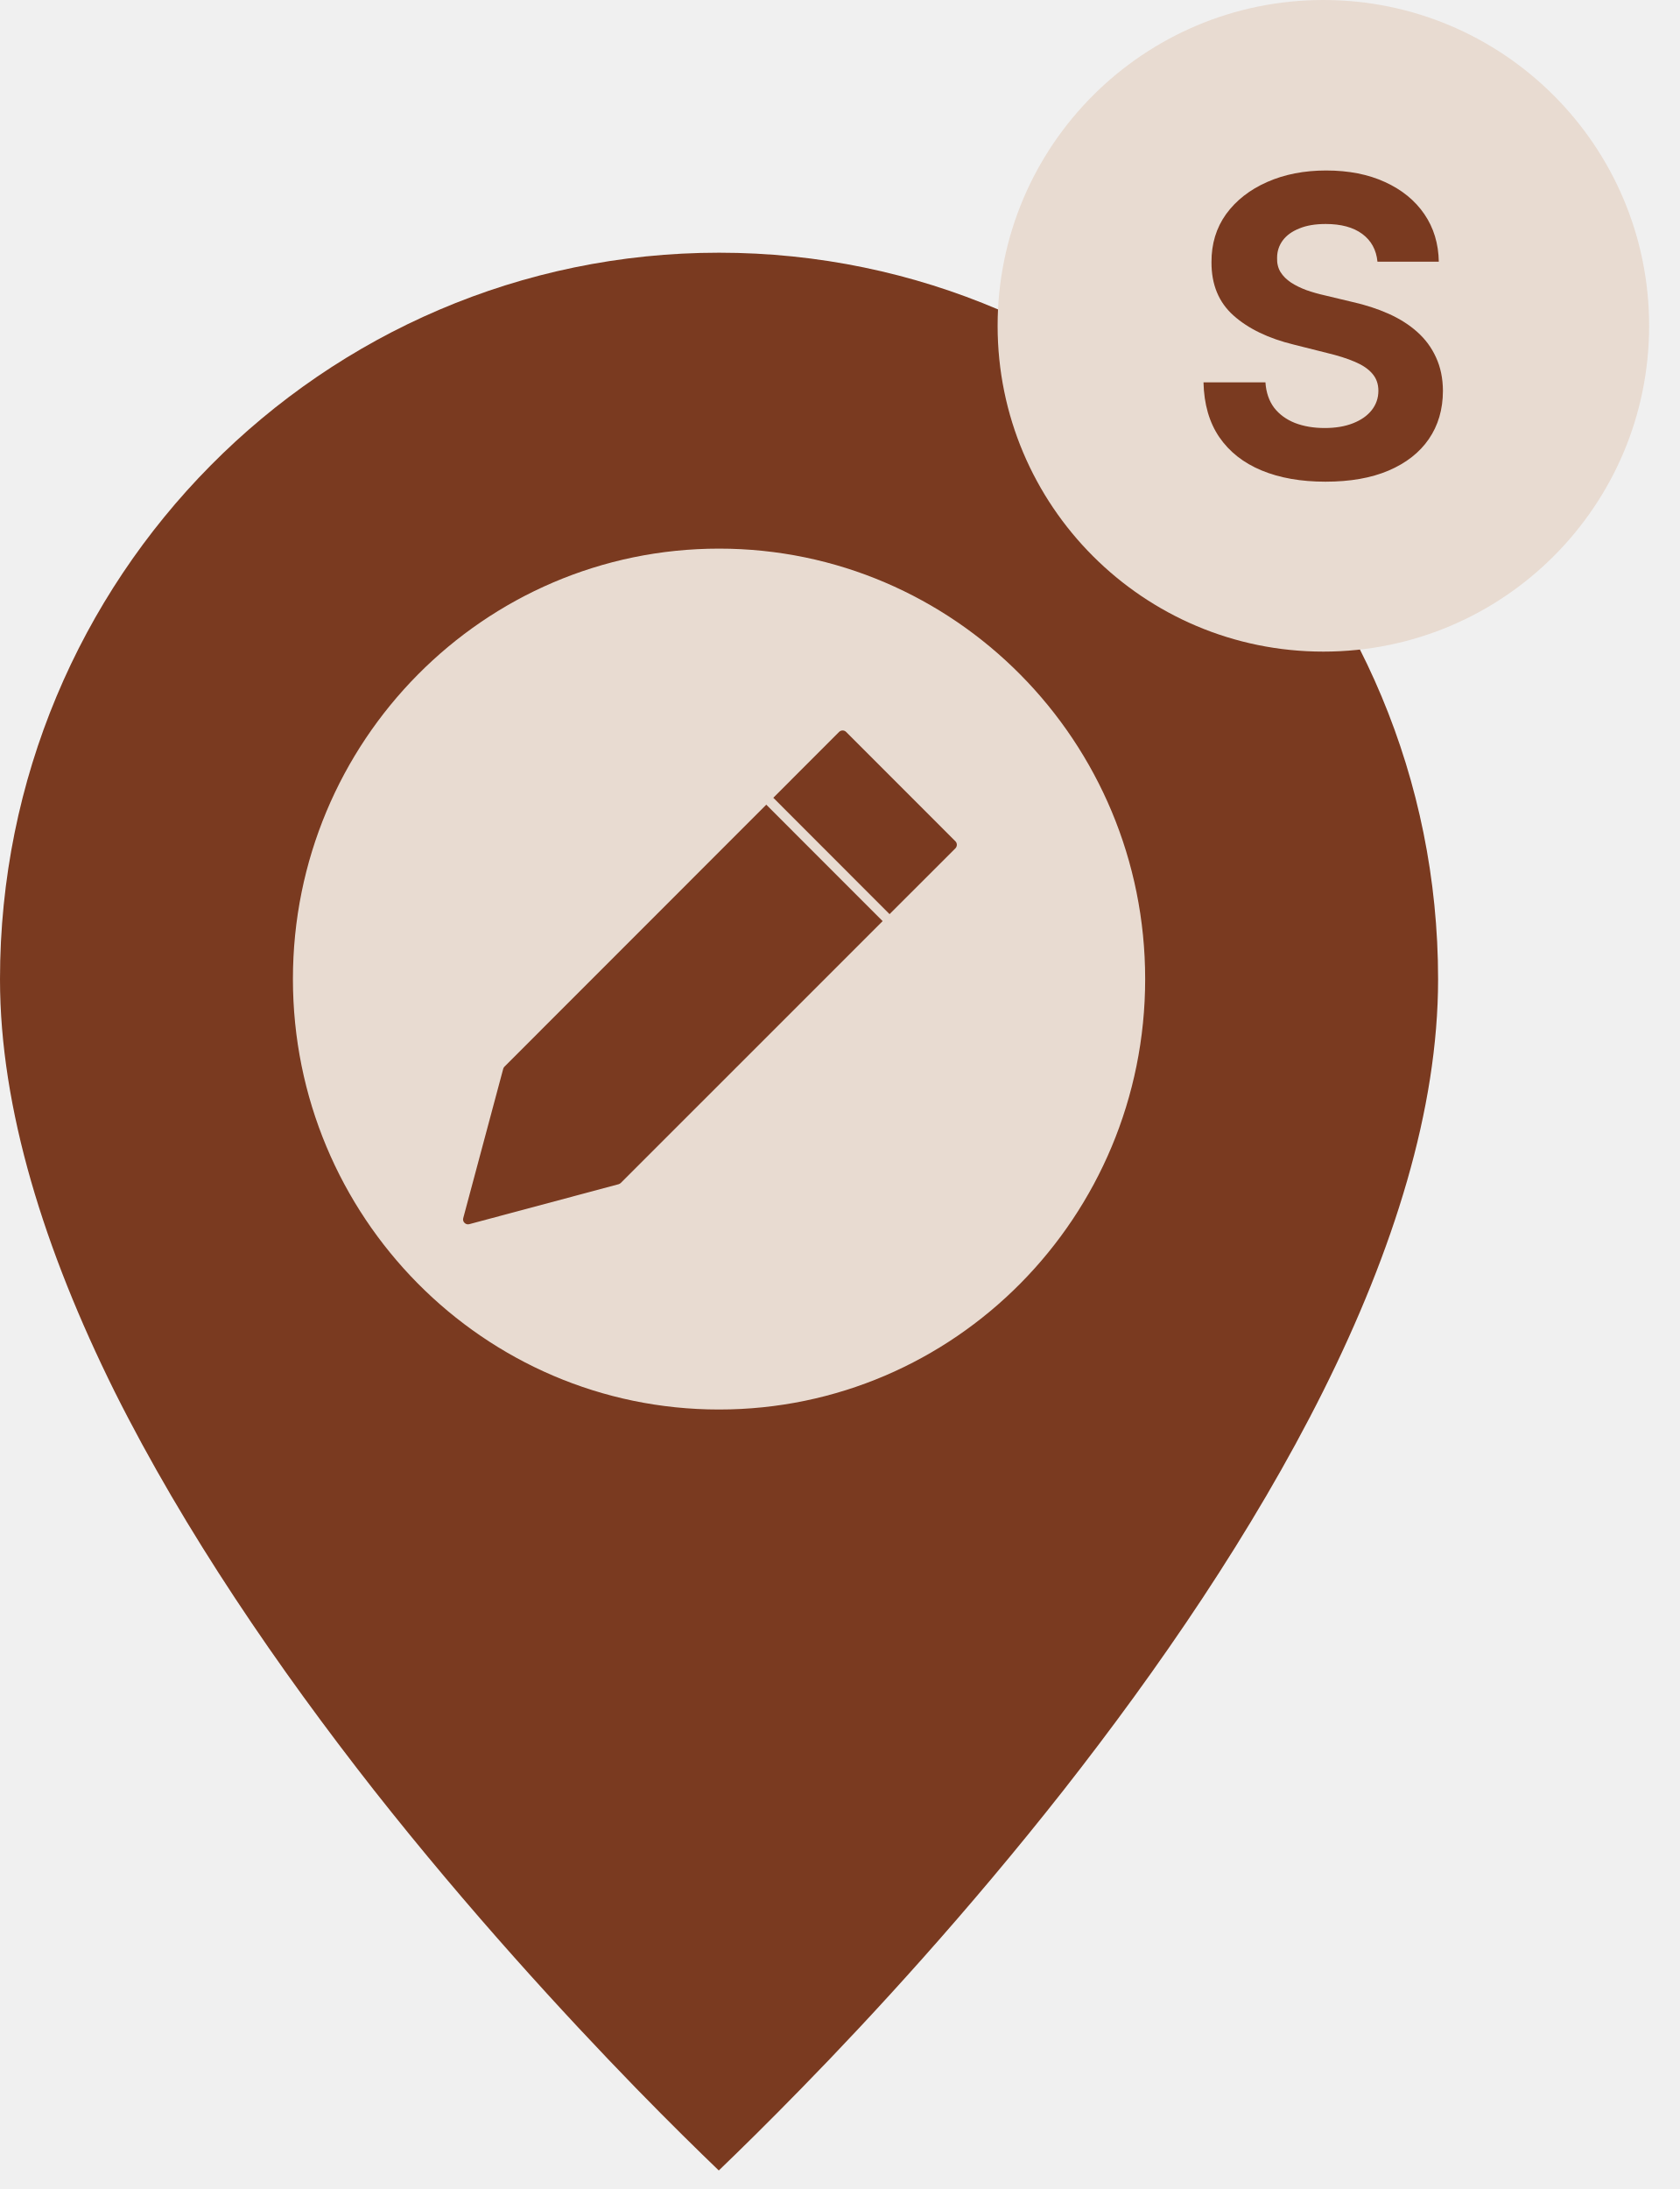
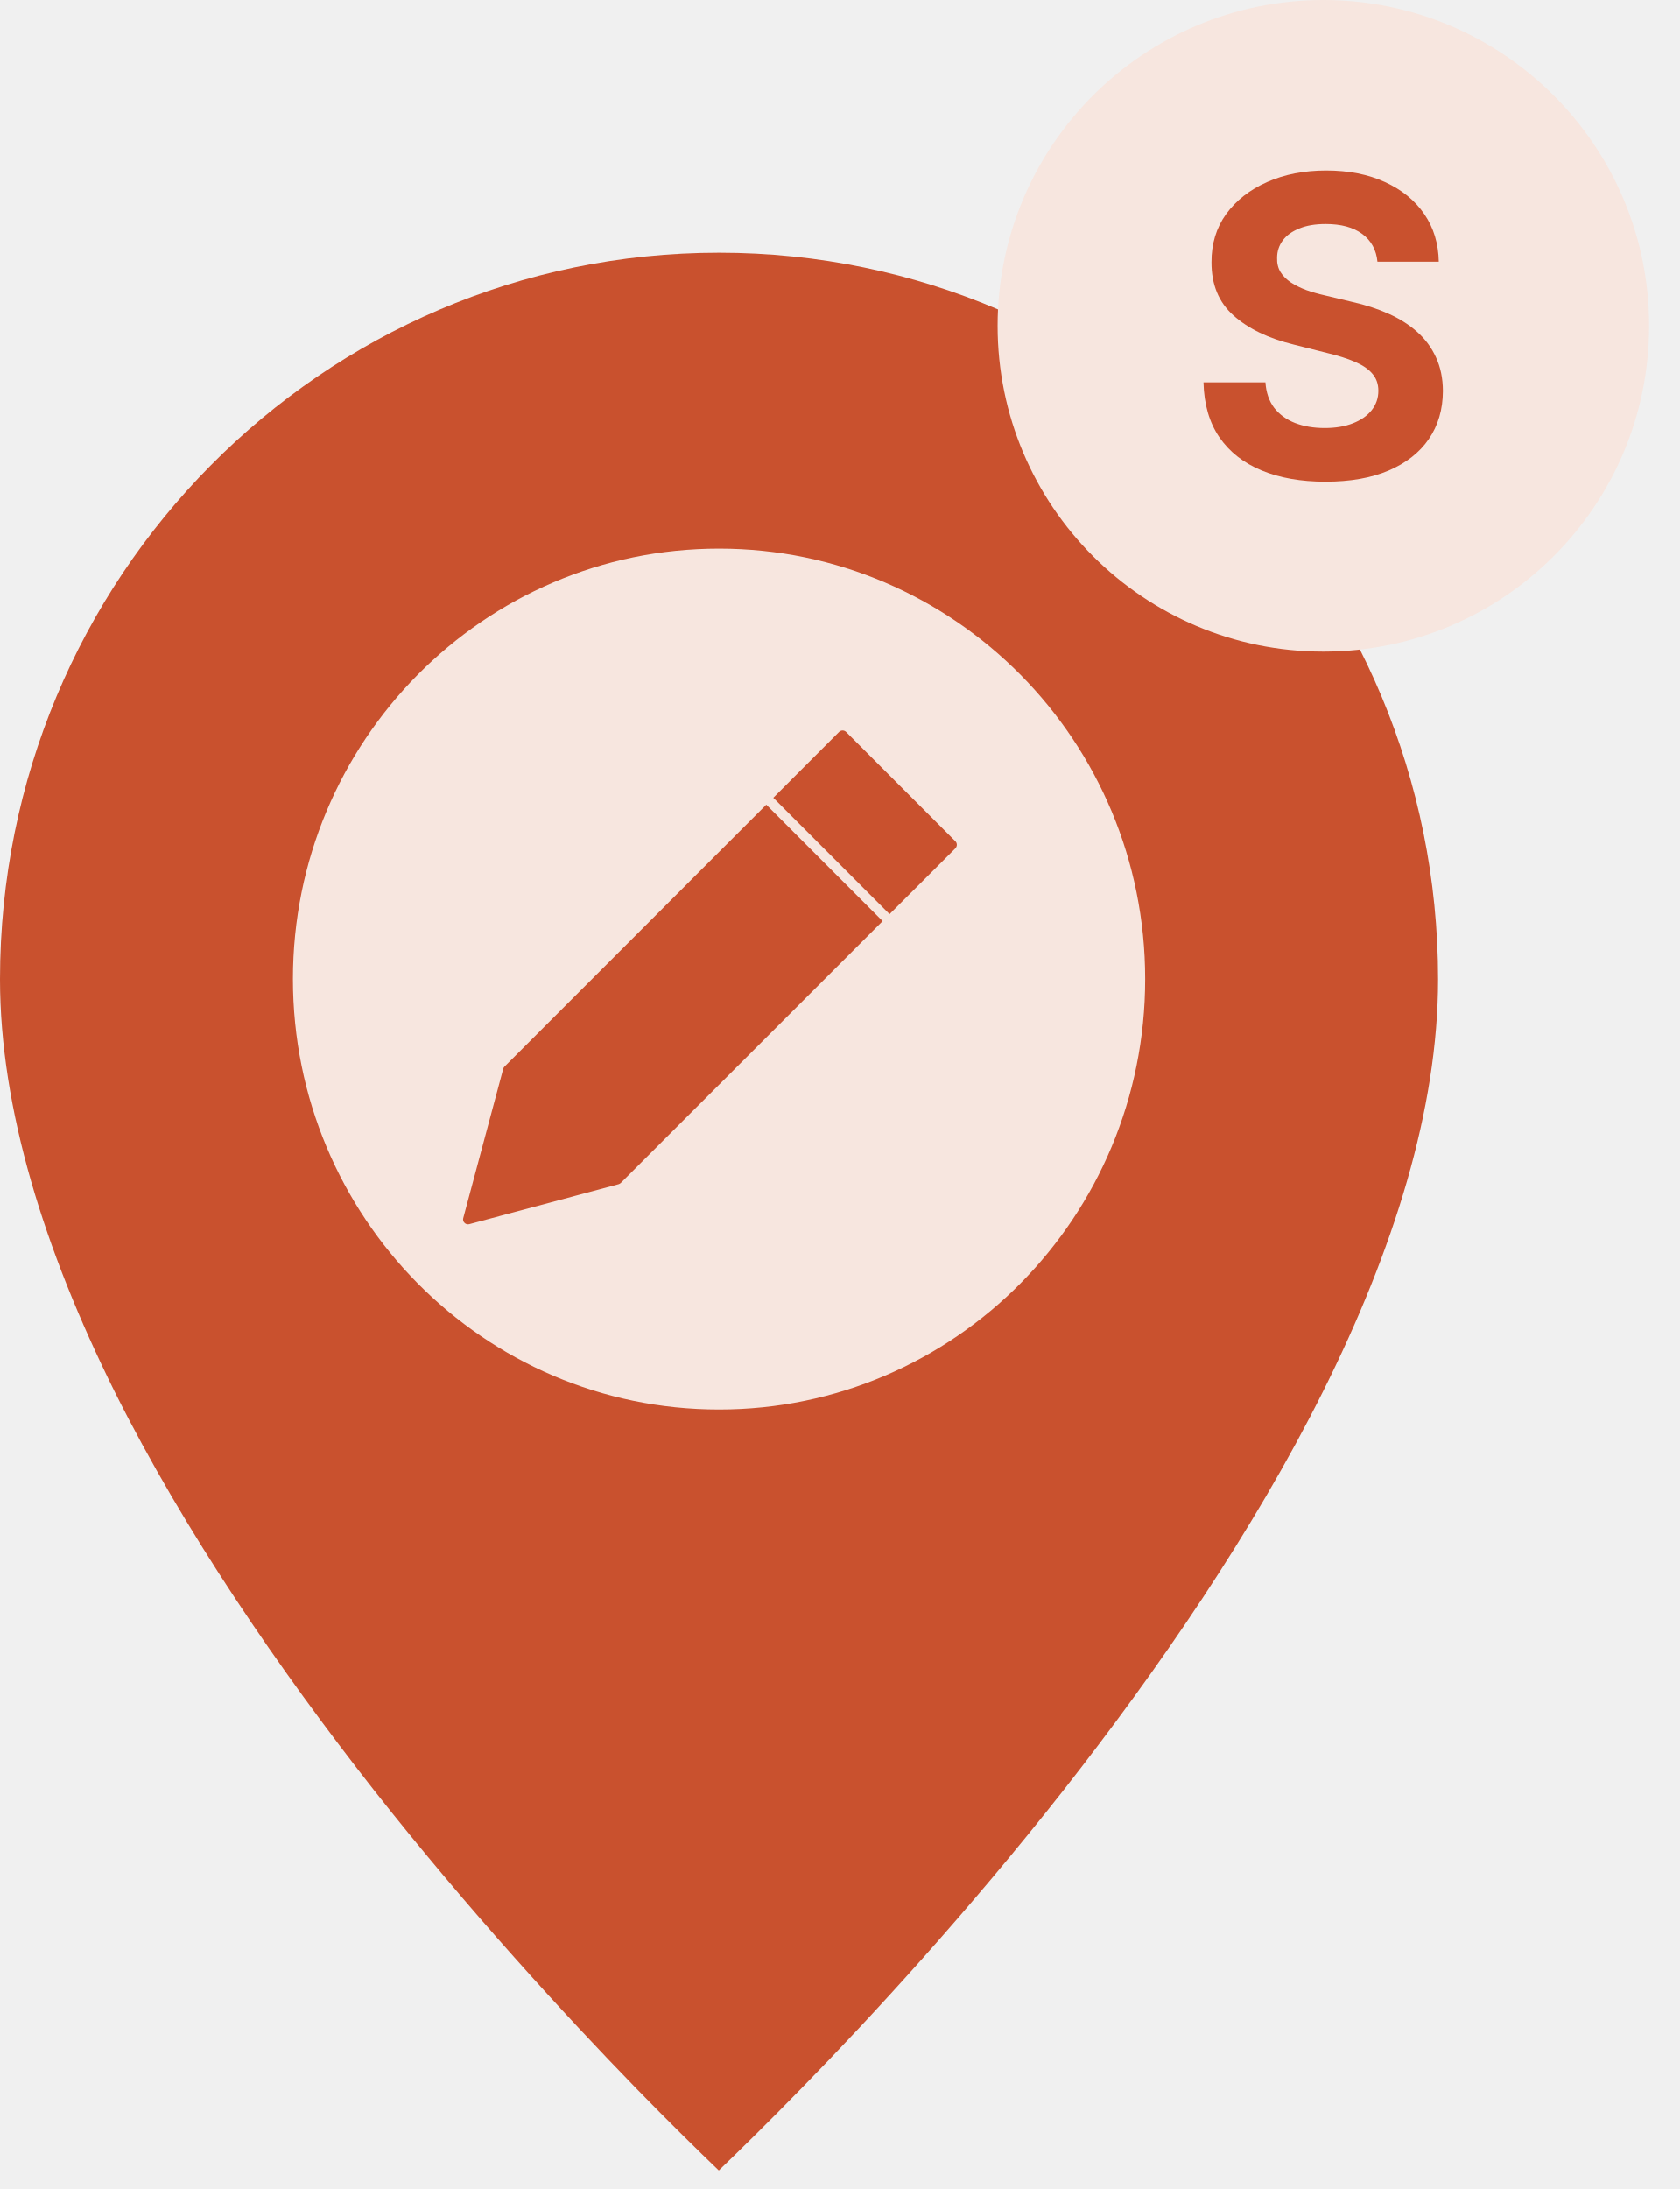
<svg xmlns="http://www.w3.org/2000/svg" width="33" height="43" viewBox="0 0 33 43" fill="none">
  <g id="Map pin">
    <g id="Pin=father, size=small, active=yes, hover=no">
-       <circle id="Ellipse 7" cx="14.001" cy="19.2" r="11.2" fill="#E8DBD1" />
-       <path id="Vector" fill-rule="evenodd" clip-rule="evenodd" d="M14.127 4.964C21.928 4.964 28.254 11.352 28.254 19.237C28.254 21.786 27.38 24.559 25.994 27.332C24.613 30.094 22.76 32.789 20.892 35.17C19.024 37.545 17.157 39.58 15.749 41.019C15.085 41.7 14.525 42.249 14.122 42.636C13.719 42.249 13.159 41.7 12.495 41.019C11.092 39.575 9.219 37.54 7.351 35.17C5.483 32.789 3.631 30.094 2.25 27.332C0.874 24.559 0 21.78 0 19.237C0 11.352 6.326 4.964 14.127 4.964ZM14.127 10.777C9.502 10.777 5.755 14.565 5.755 19.232C5.755 23.899 9.502 27.688 14.127 27.688C18.752 27.688 22.499 23.905 22.499 19.232C22.499 14.56 18.752 10.777 14.127 10.777Z" fill="#7A3A20" />
+       <circle id="Ellipse 7" cx="14.001" cy="19.2" r="11.2" fill="#F7E6DF" />
+       <path id="Vector" fill-rule="evenodd" clip-rule="evenodd" d="M14.127 4.964C21.928 4.964 28.254 11.352 28.254 19.237C28.254 21.786 27.38 24.559 25.994 27.332C24.613 30.094 22.76 32.789 20.892 35.17C19.024 37.545 17.157 39.58 15.749 41.019C15.085 41.7 14.525 42.249 14.122 42.636C13.719 42.249 13.159 41.7 12.495 41.019C11.092 39.575 9.219 37.54 7.351 35.17C5.483 32.789 3.631 30.094 2.25 27.332C0.874 24.559 0 21.78 0 19.237C0 11.352 6.326 4.964 14.127 4.964ZM14.127 10.777C9.502 10.777 5.755 14.565 5.755 19.232C5.755 23.899 9.502 27.688 14.127 27.688C18.752 27.688 22.499 23.905 22.499 19.232C22.499 14.56 18.752 10.777 14.127 10.777Z" fill="#C9512E" />
      <g id="Layer_1" clip-path="url(#clip0_65_1793)">
-         <path id="Vector_2" d="M16.555 14.349C16.529 14.349 16.505 14.359 16.486 14.377L15.193 15.671L17.477 17.957L18.771 16.664C18.789 16.645 18.799 16.62 18.799 16.595C18.799 16.569 18.789 16.544 18.771 16.526L16.623 14.377C16.604 14.359 16.581 14.349 16.555 14.349ZM15.055 15.807L9.913 20.951C9.9 20.963 9.892 20.977 9.887 20.994L9.101 23.929C9.092 23.963 9.101 23.998 9.127 24.022C9.151 24.047 9.187 24.056 9.22 24.047L12.155 23.262C12.172 23.256 12.186 23.248 12.198 23.236L17.341 18.094L15.055 15.807Z" fill="#7A3A20" />
+         <path id="Vector_2" d="M16.555 14.349C16.529 14.349 16.505 14.359 16.486 14.377L15.193 15.671L17.477 17.957L18.771 16.664C18.789 16.645 18.799 16.62 18.799 16.595C18.799 16.569 18.789 16.544 18.771 16.526L16.623 14.377C16.604 14.359 16.581 14.349 16.555 14.349ZM15.055 15.807L9.913 20.951C9.9 20.963 9.892 20.977 9.887 20.994L9.101 23.929C9.092 23.963 9.101 23.998 9.127 24.022C9.151 24.047 9.187 24.056 9.22 24.047L12.155 23.262C12.172 23.256 12.186 23.248 12.198 23.236L17.341 18.094L15.055 15.807Z" fill="#C9512E" />
      </g>
      <g id="Group 14">
-         <circle id="Ellipse 1" cx="26" cy="6.4" r="6.4" fill="#E8DBD1" />
-         <path id="S" d="M27.063 5.141C27.04 4.907 26.94 4.725 26.764 4.595C26.588 4.465 26.349 4.4 26.047 4.4C25.841 4.4 25.668 4.429 25.527 4.488C25.386 4.544 25.277 4.622 25.202 4.723C25.128 4.823 25.091 4.938 25.091 5.065C25.087 5.172 25.11 5.265 25.158 5.344C25.208 5.424 25.277 5.492 25.364 5.55C25.451 5.607 25.552 5.656 25.666 5.699C25.78 5.739 25.902 5.774 26.032 5.803L26.567 5.931C26.826 5.989 27.064 6.066 27.281 6.163C27.498 6.26 27.686 6.379 27.844 6.52C28.003 6.662 28.126 6.828 28.213 7.02C28.302 7.212 28.348 7.431 28.349 7.679C28.348 8.043 28.255 8.359 28.071 8.626C27.889 8.891 27.625 9.097 27.281 9.244C26.938 9.39 26.525 9.462 26.041 9.462C25.561 9.462 25.142 9.389 24.786 9.241C24.432 9.094 24.155 8.877 23.956 8.588C23.758 8.298 23.655 7.938 23.645 7.511H24.862C24.875 7.71 24.933 7.877 25.033 8.01C25.136 8.142 25.272 8.241 25.443 8.309C25.615 8.375 25.809 8.408 26.026 8.408C26.239 8.408 26.424 8.377 26.581 8.315C26.74 8.253 26.863 8.167 26.95 8.057C27.037 7.946 27.081 7.819 27.081 7.676C27.081 7.543 27.041 7.43 26.961 7.339C26.884 7.248 26.77 7.171 26.619 7.107C26.47 7.043 26.287 6.985 26.07 6.933L25.422 6.77C24.921 6.648 24.525 6.457 24.235 6.198C23.944 5.939 23.8 5.589 23.802 5.15C23.8 4.79 23.896 4.475 24.089 4.206C24.285 3.937 24.553 3.727 24.894 3.576C25.235 3.425 25.622 3.349 26.055 3.349C26.497 3.349 26.882 3.425 27.211 3.576C27.542 3.727 27.8 3.937 27.984 4.206C28.168 4.475 28.262 4.787 28.268 5.141H27.063Z" fill="#7A3A20" />
+         <circle id="Ellipse 1" cx="26" cy="6.4" r="6.4" fill="#F7E6DF" />
+         <path id="S" d="M27.063 5.141C27.04 4.907 26.94 4.725 26.764 4.595C26.588 4.465 26.349 4.4 26.047 4.4C25.841 4.4 25.668 4.429 25.527 4.488C25.386 4.544 25.277 4.622 25.202 4.723C25.128 4.823 25.091 4.938 25.091 5.065C25.087 5.172 25.11 5.265 25.158 5.344C25.208 5.424 25.277 5.492 25.364 5.55C25.451 5.607 25.552 5.656 25.666 5.699C25.78 5.739 25.902 5.774 26.032 5.803L26.567 5.931C26.826 5.989 27.064 6.066 27.281 6.163C27.498 6.26 27.686 6.379 27.844 6.52C28.003 6.662 28.126 6.828 28.213 7.02C28.302 7.212 28.348 7.431 28.349 7.679C28.348 8.043 28.255 8.359 28.071 8.626C27.889 8.891 27.625 9.097 27.281 9.244C26.938 9.39 26.525 9.462 26.041 9.462C25.561 9.462 25.142 9.389 24.786 9.241C24.432 9.094 24.155 8.877 23.956 8.588C23.758 8.298 23.655 7.938 23.645 7.511H24.862C24.875 7.71 24.933 7.877 25.033 8.01C25.136 8.142 25.272 8.241 25.443 8.309C25.615 8.375 25.809 8.408 26.026 8.408C26.239 8.408 26.424 8.377 26.581 8.315C26.74 8.253 26.863 8.167 26.95 8.057C27.037 7.946 27.081 7.819 27.081 7.676C27.081 7.543 27.041 7.43 26.961 7.339C26.884 7.248 26.77 7.171 26.619 7.107C26.47 7.043 26.287 6.985 26.07 6.933L25.422 6.77C24.921 6.648 24.525 6.457 24.235 6.198C23.944 5.939 23.8 5.589 23.802 5.15C23.8 4.79 23.896 4.475 24.089 4.206C24.285 3.937 24.553 3.727 24.894 3.576C25.235 3.425 25.622 3.349 26.055 3.349C26.497 3.349 26.882 3.425 27.211 3.576C27.542 3.727 27.8 3.937 27.984 4.206C28.168 4.475 28.262 4.787 28.268 5.141H27.063Z" fill="#C9512E" />
      </g>
    </g>
  </g>
  <defs>
    <clipPath id="clip0_65_1793">
      <rect width="9.702" height="9.702" fill="white" transform="translate(9.09766 14.3486)" />
    </clipPath>
  </defs>
</svg>
